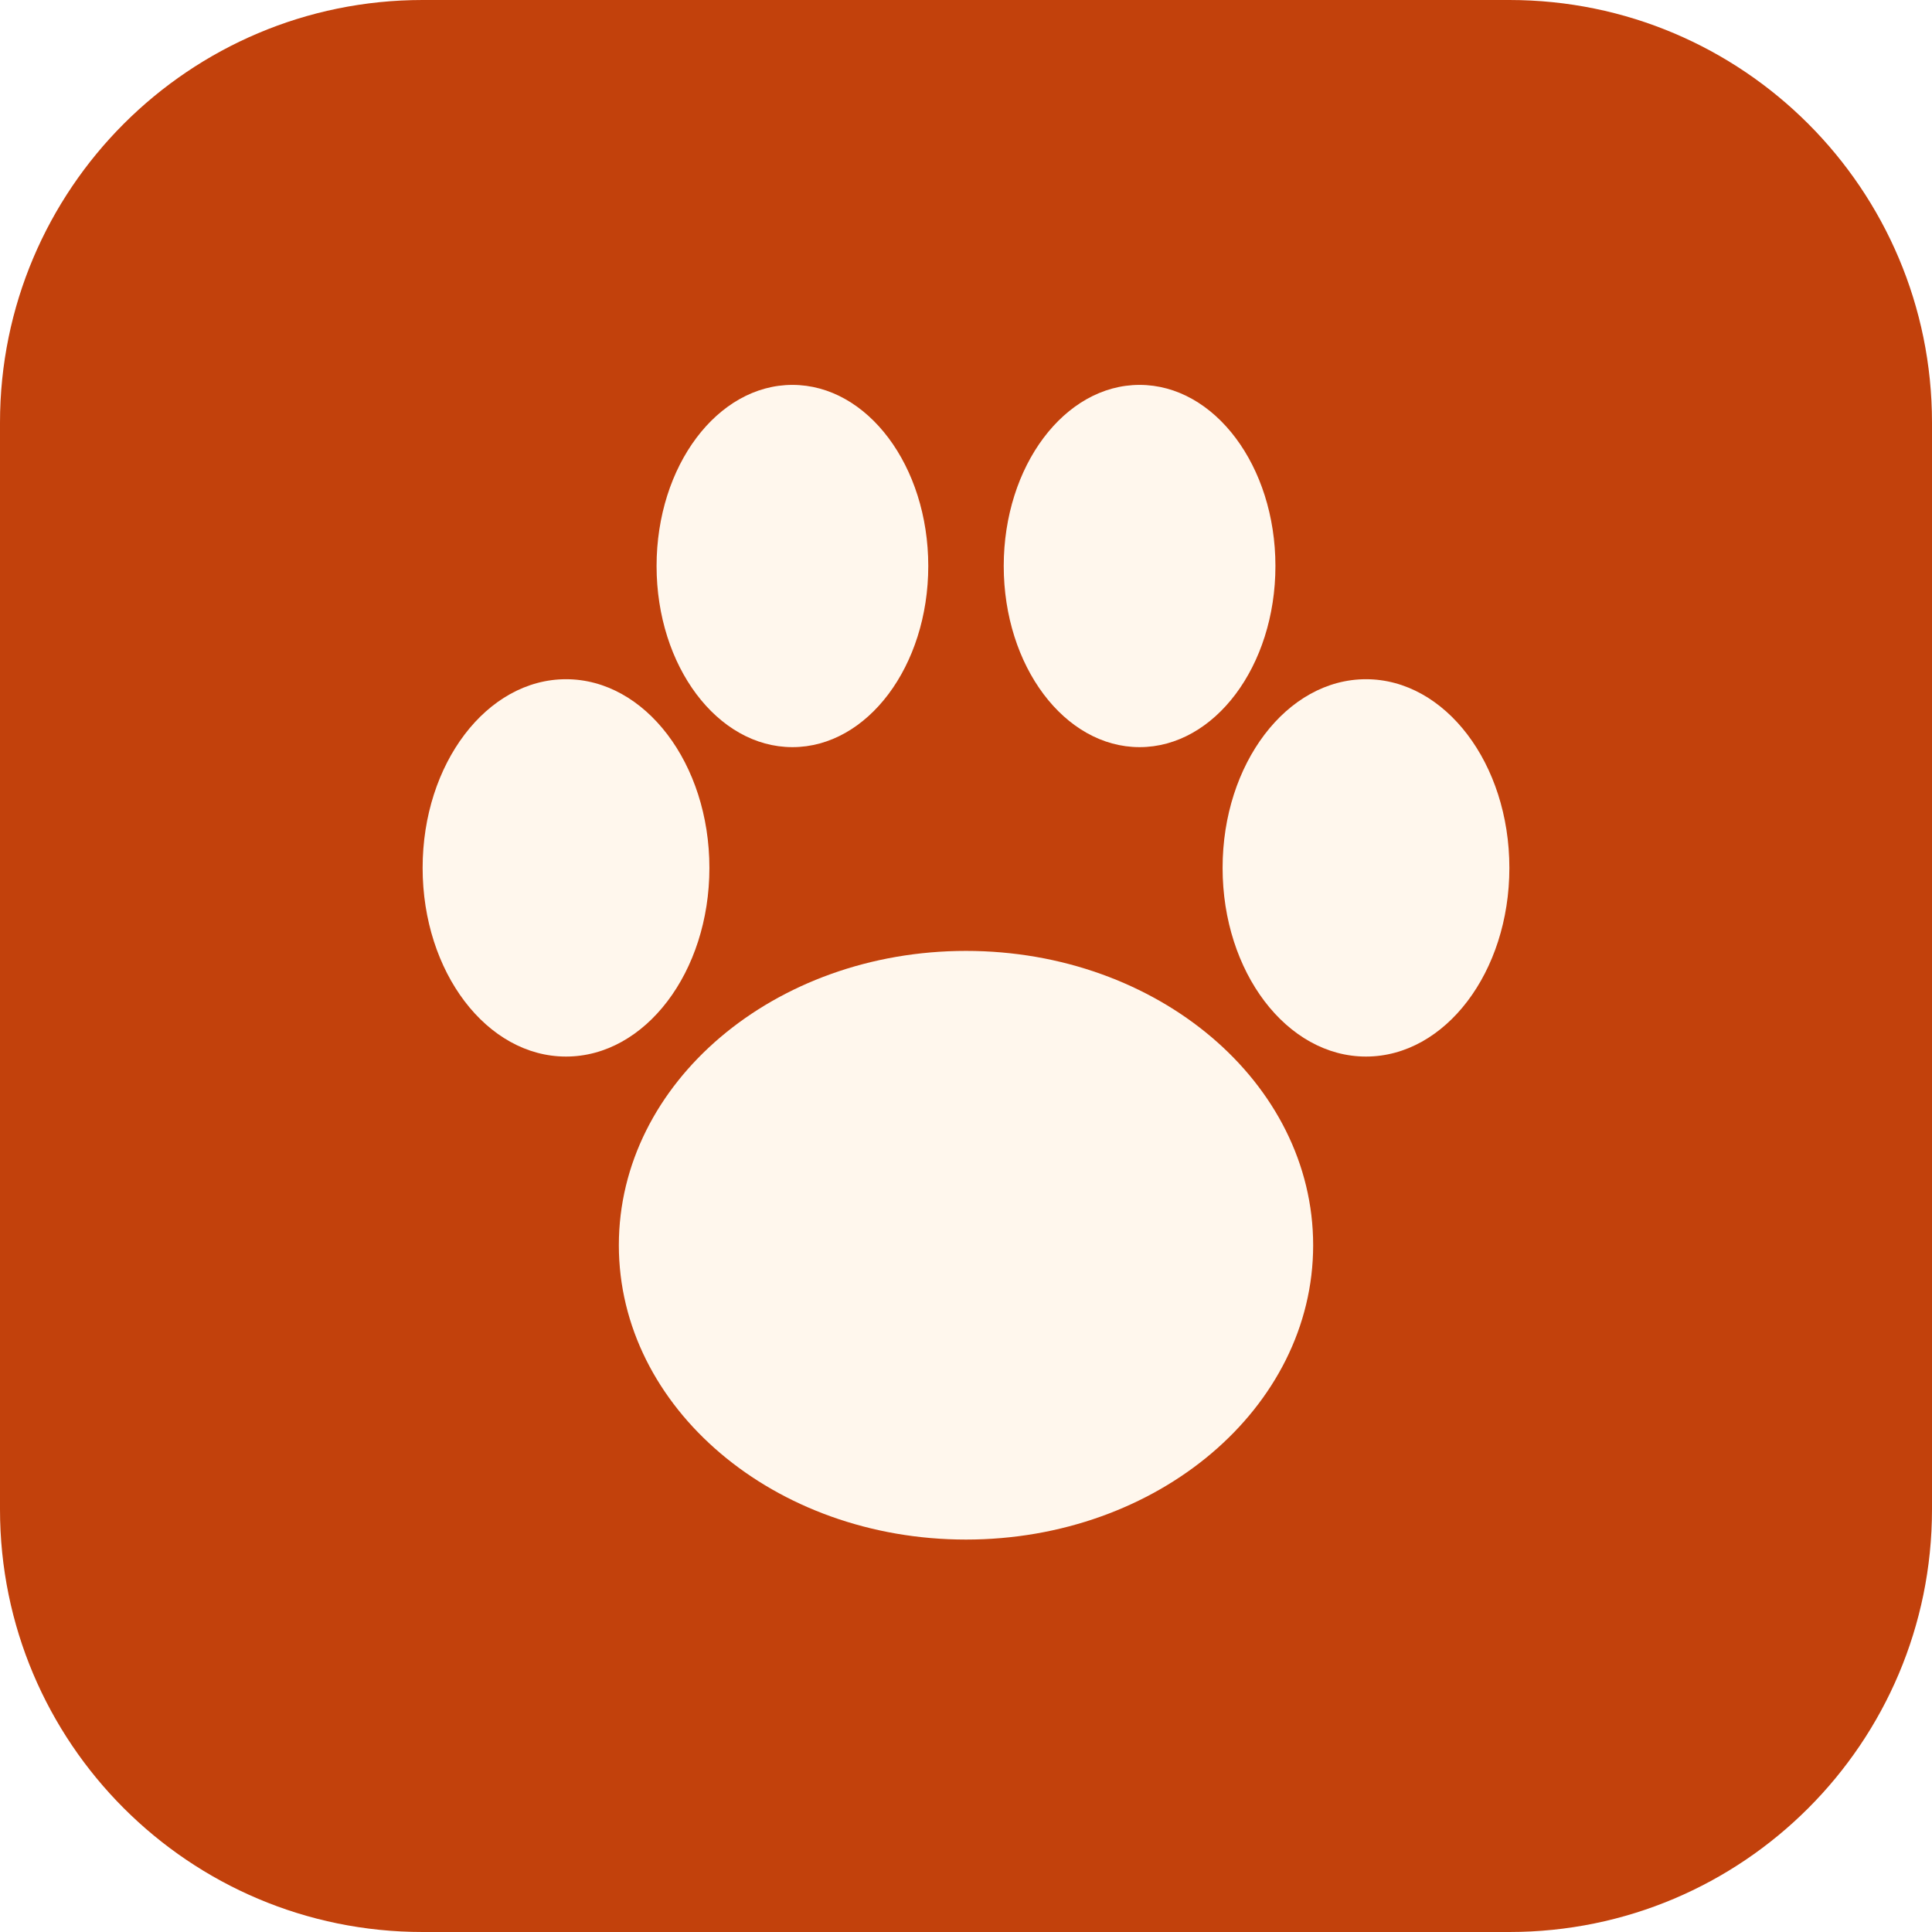
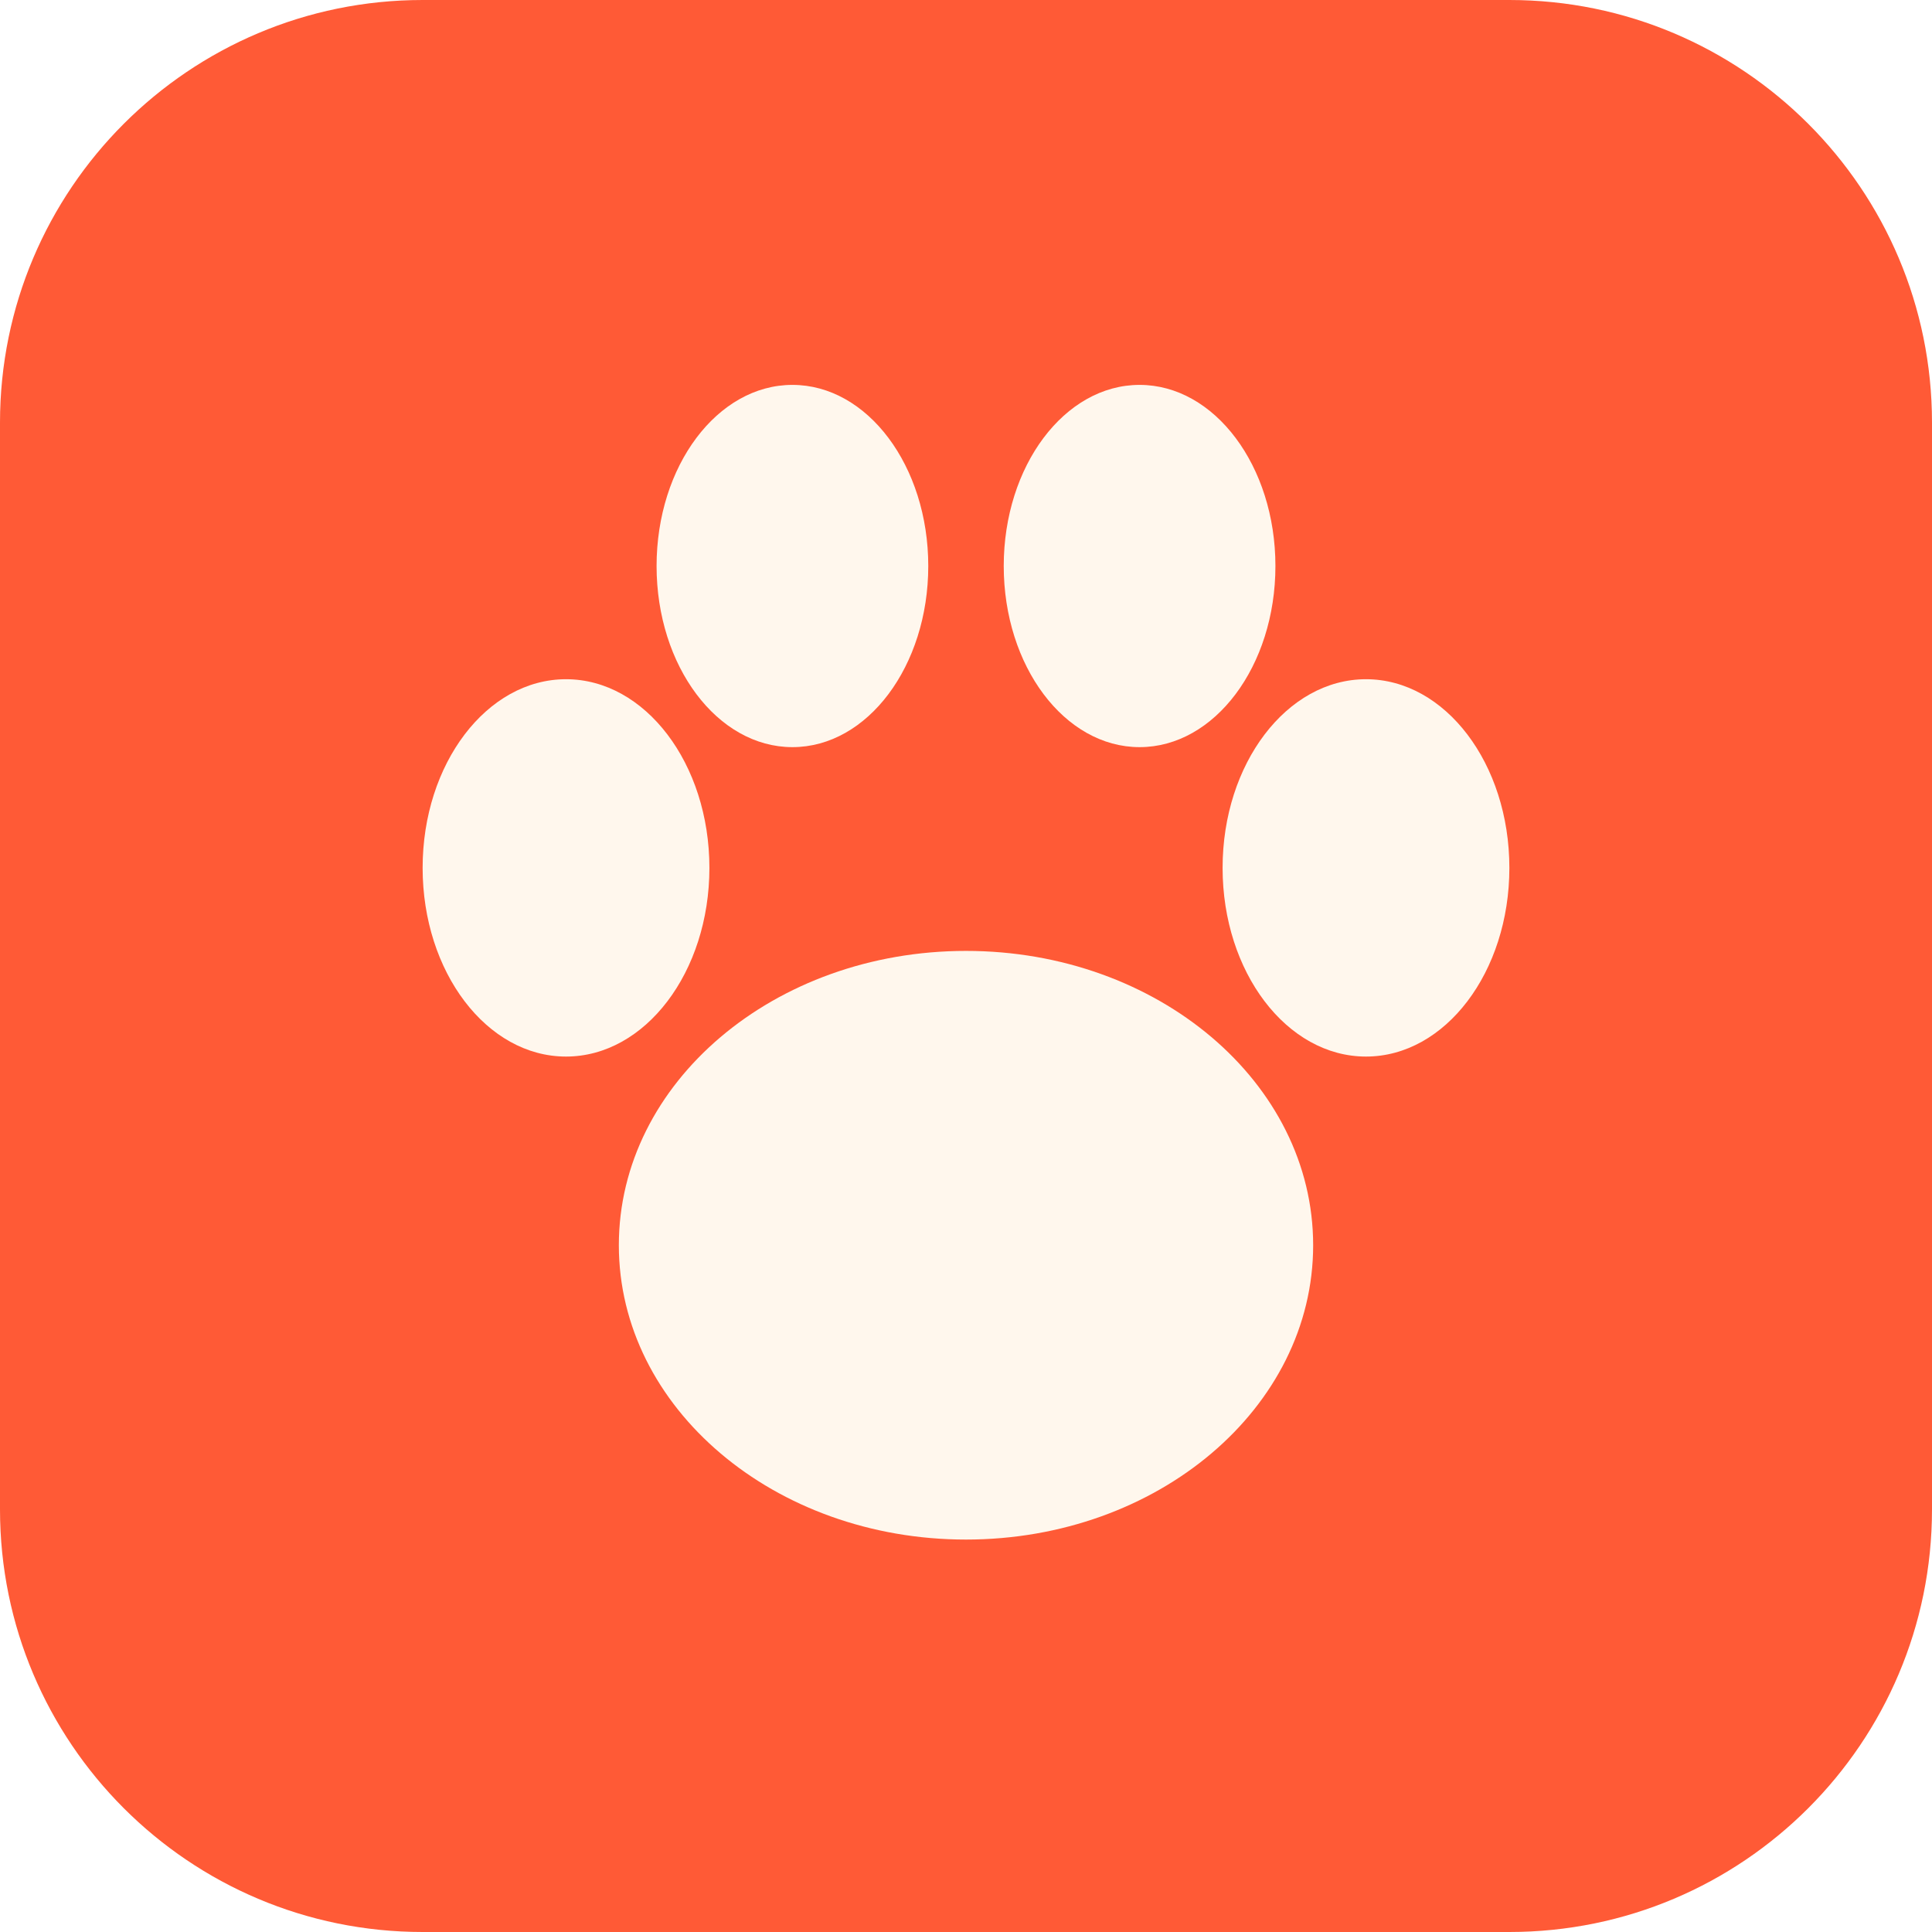
<svg xmlns="http://www.w3.org/2000/svg" viewBox="0 0 512 512">
-   <rect width="512" height="512" rx="112" fill="#c2410c" />
+   <rect width="512" height="512" rx="112" fill="#ff5a36" />
  <g fill="#fff7ed">
    <ellipse cx="256" cy="330" rx="92" ry="78" />
    <ellipse cx="150" cy="230" rx="38" ry="50" />
    <ellipse cx="362" cy="230" rx="38" ry="50" />
    <ellipse cx="210" cy="150" rx="36" ry="48" />
    <ellipse cx="302" cy="150" rx="36" ry="48" />
  </g>
</svg>
